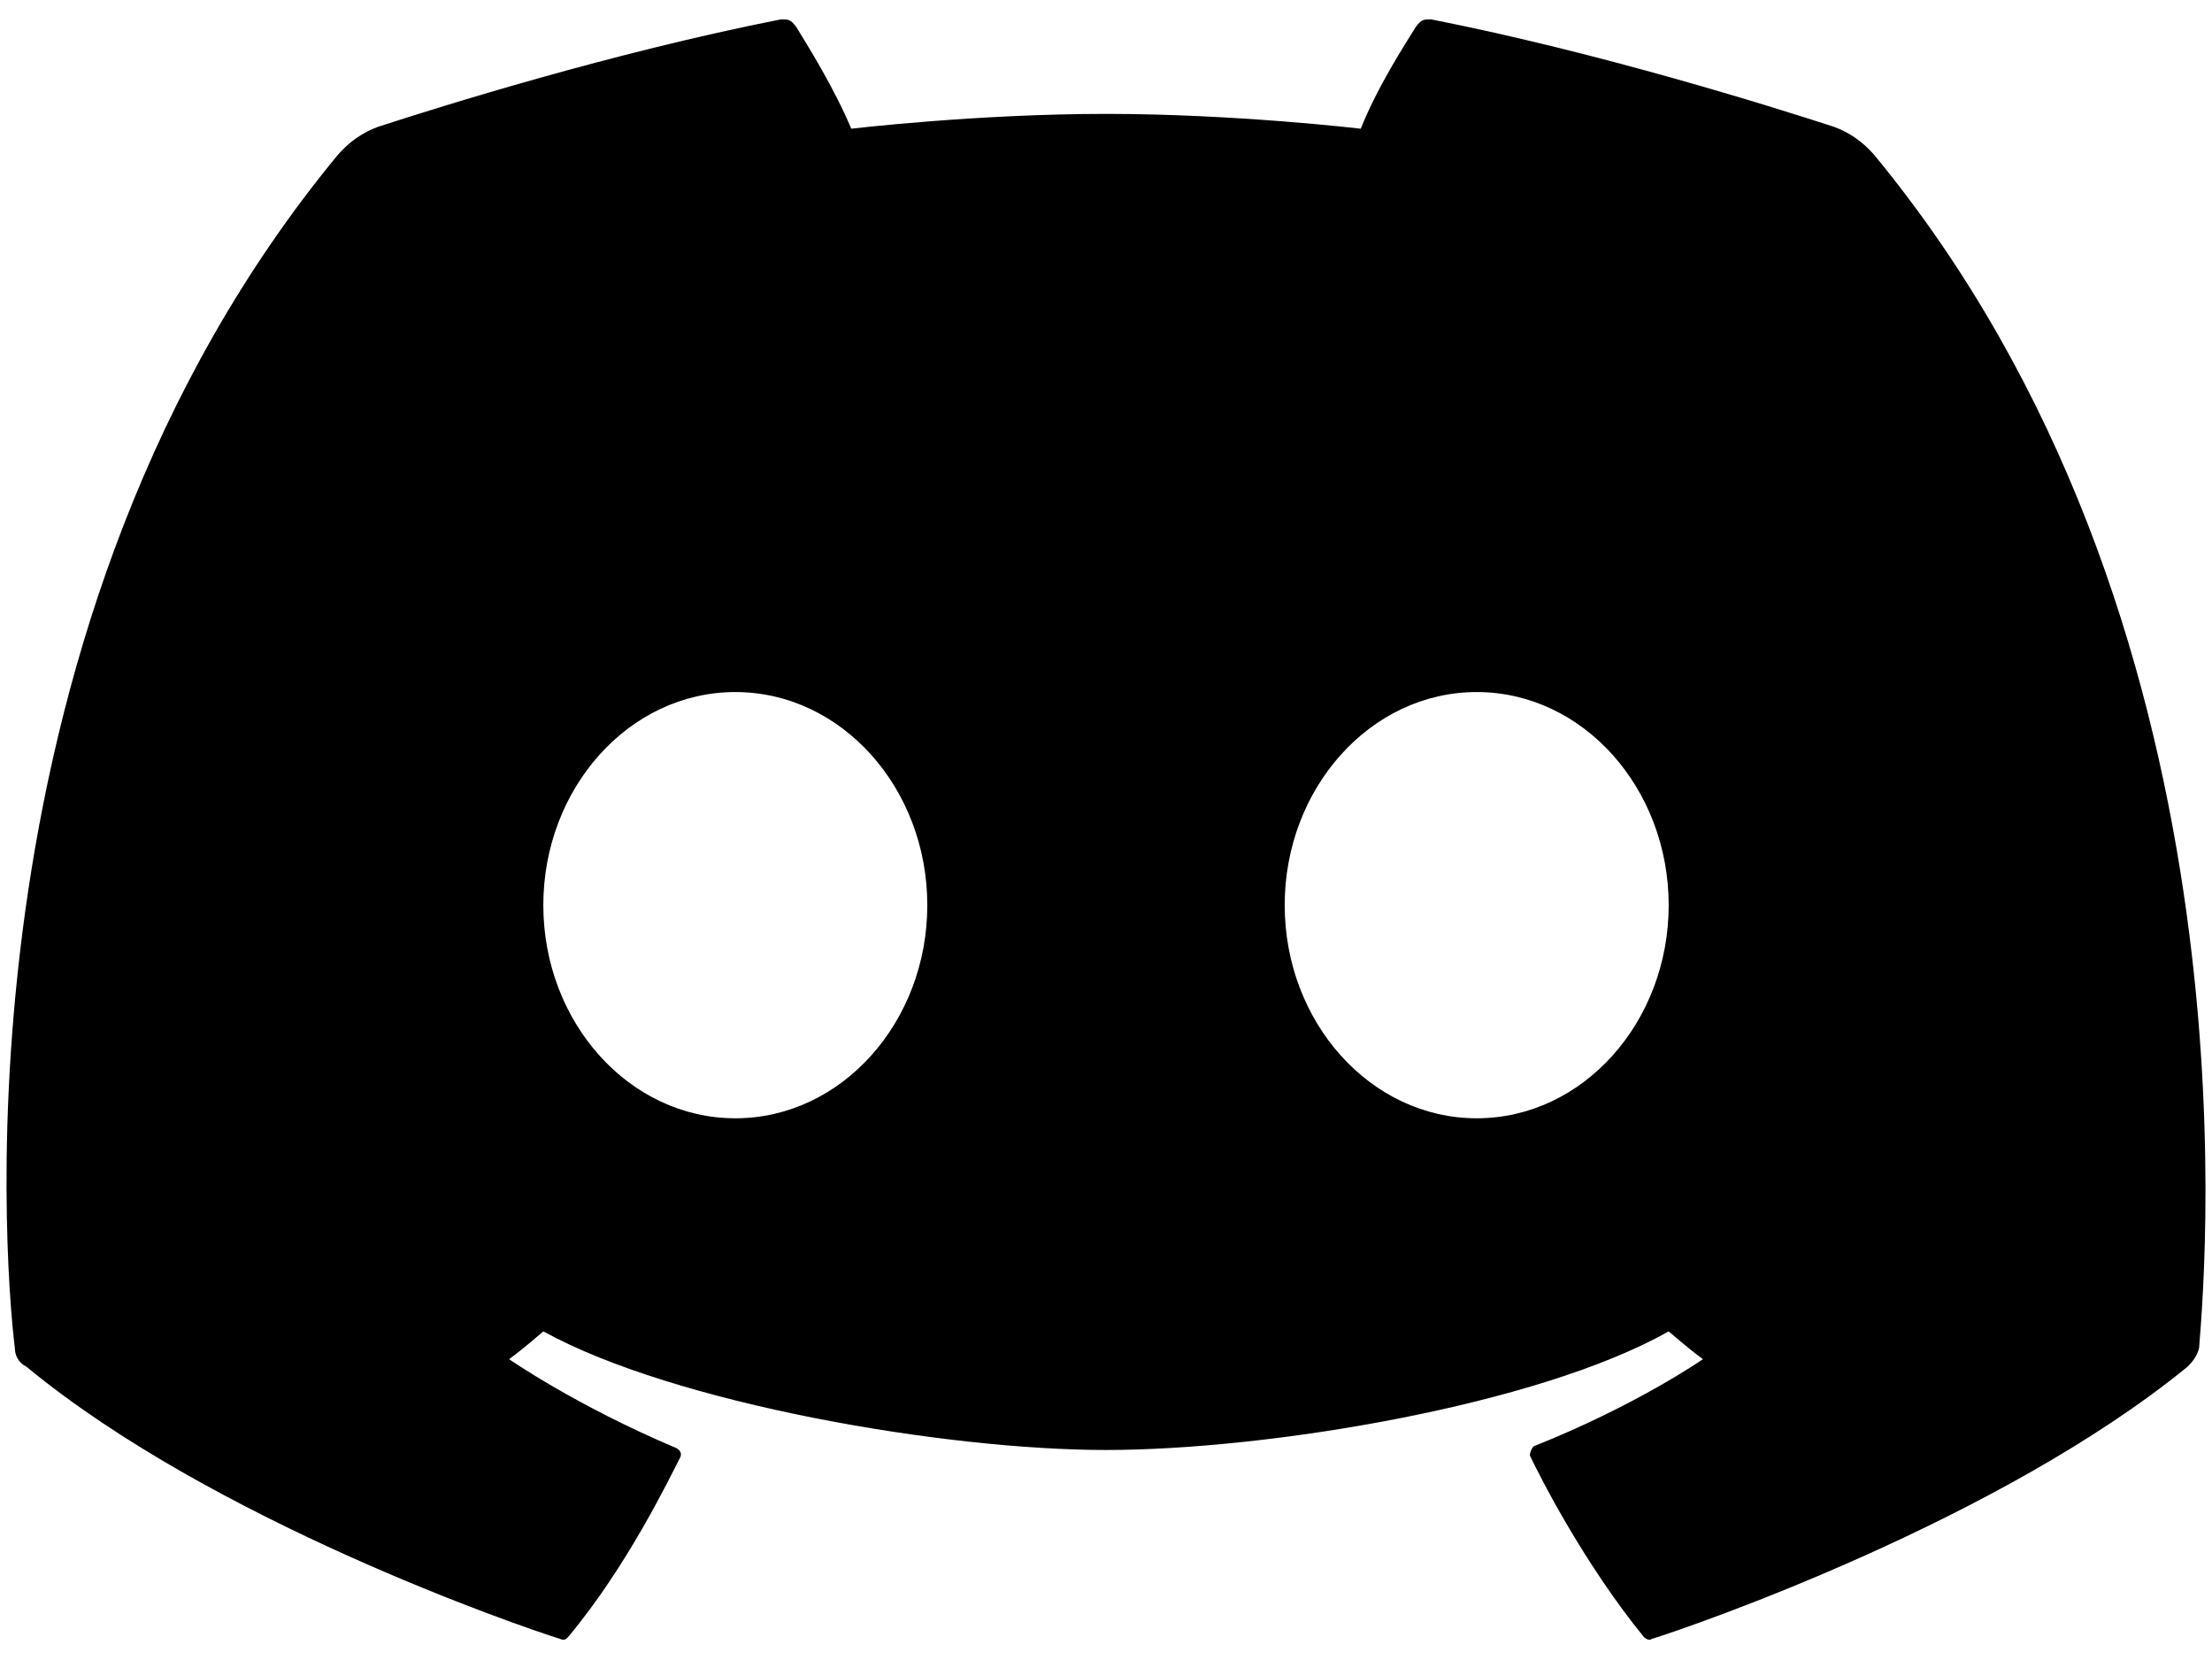
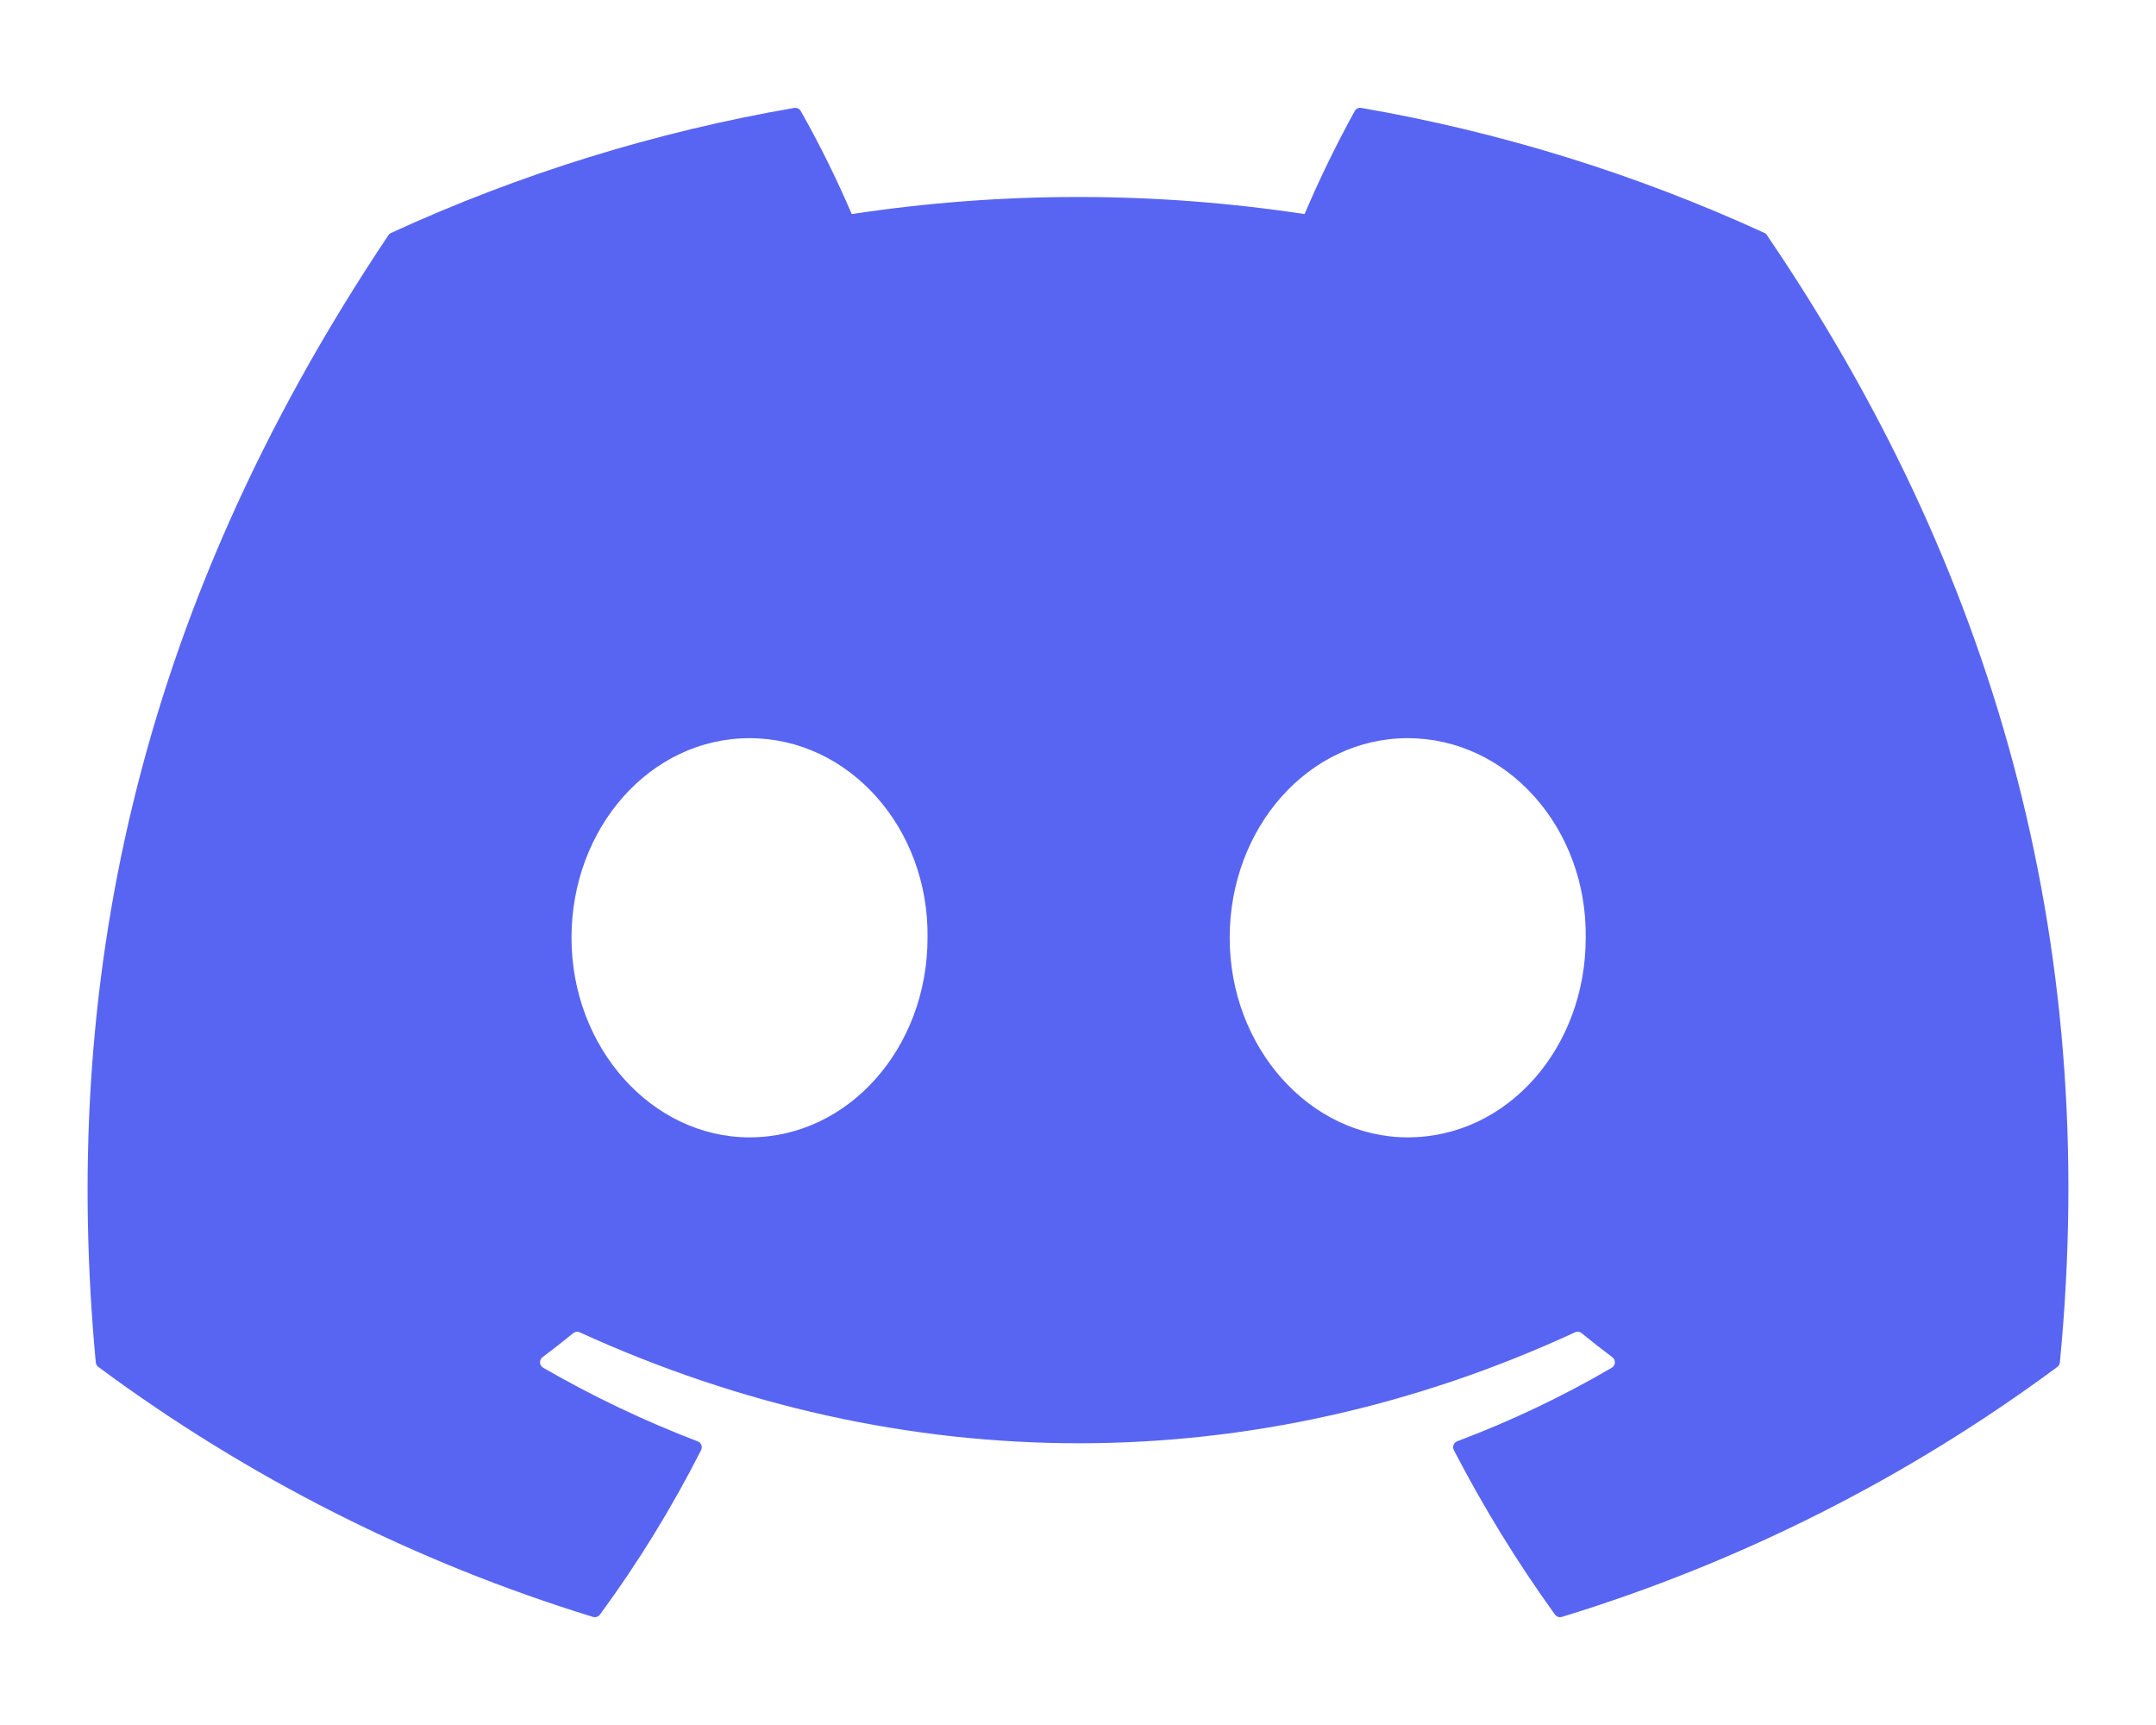
- <svg xmlns="http://www.w3.org/2000/svg" width="56" height="42" viewBox="0 0 56 42" fill="currentColor" class="_cardIcon_mhdxw_48">
-   <path d="M47.443 3.915C47.154 3.586 46.817 3.352 46.432 3.211C44.844 2.695 40.513 1.335 36.23 0.49C36.037 0.49 35.989 0.49 35.845 0.678C35.556 1.147 34.882 2.179 34.449 3.258C34.449 3.258 31.273 2.883 28 2.883C24.728 2.883 21.551 3.258 21.551 3.258C21.118 2.226 20.444 1.147 20.156 0.678C20.011 0.49 19.963 0.49 19.771 0.49C15.487 1.335 11.156 2.695 9.568 3.211C9.183 3.352 8.846 3.586 8.557 3.915C-1.164 15.69 0.087 31.78 0.376 34.126C0.376 34.313 0.472 34.501 0.665 34.595C5.381 38.489 13.129 41.162 14.188 41.491C14.284 41.538 14.332 41.491 14.38 41.444C15.872 39.661 16.931 37.456 17.22 36.894C17.268 36.8 17.22 36.706 17.124 36.659C14.573 35.58 12.889 34.407 12.889 34.407C13.274 34.126 13.755 33.703 13.755 33.703C17.076 35.533 23.909 36.706 28 36.706C32.091 36.706 38.925 35.58 42.245 33.703C42.245 33.703 42.727 34.126 43.112 34.407C43.112 34.407 41.427 35.58 38.828 36.612C38.78 36.659 38.732 36.753 38.732 36.847C39.021 37.456 40.128 39.614 41.62 41.444C41.668 41.491 41.764 41.538 41.812 41.491C42.871 41.162 50.619 38.489 55.384 34.595C55.528 34.454 55.624 34.313 55.673 34.126C55.865 31.78 57.164 15.69 47.443 3.915ZM18.616 28.309C15.921 28.309 13.755 25.869 13.755 22.914C13.755 19.959 15.921 17.519 18.616 17.519C21.311 17.519 23.476 19.959 23.476 22.914C23.476 25.869 21.311 28.309 18.616 28.309ZM37.385 28.309C34.69 28.309 32.524 25.869 32.524 22.914C32.524 19.959 34.69 17.519 37.385 17.519C40.08 17.519 42.245 19.959 42.245 22.914C42.245 25.869 40.08 28.309 37.385 28.309Z" fill="currentColor" />
+ <svg xmlns="http://www.w3.org/2000/svg" class="w-[51px] h-[51px]" viewBox="0 0 640 512">
+   <path fill="#5865F2" d="M524.531,69.836a1.5,1.5,0,0,0-.764-.7A485.065,485.065,0,0,0,404.081,32.03a1.816,1.816,0,0,0-1.923.91,337.461,337.461,0,0,0-14.9,30.6,447.848,447.848,0,0,0-134.426,0,309.541,309.541,0,0,0-15.135-30.6,1.89,1.89,0,0,0-1.924-.91A483.689,483.689,0,0,0,116.085,69.137a1.712,1.712,0,0,0-.788.676C39.068,183.651,18.186,294.69,28.43,404.354a2.016,2.016,0,0,0,.765,1.375A487.666,487.666,0,0,0,176.02,479.918a1.9,1.9,0,0,0,2.063-.676A348.2,348.2,0,0,0,208.12,430.4a1.86,1.86,0,0,0-1.019-2.588,321.173,321.173,0,0,1-45.868-21.853,1.885,1.885,0,0,1-.185-3.126c3.082-2.309,6.166-4.711,9.109-7.137a1.819,1.819,0,0,1,1.9-.256c96.229,43.917,200.41,43.917,295.5,0a1.812,1.812,0,0,1,1.924.233c2.944,2.426,6.027,4.851,9.132,7.16a1.884,1.884,0,0,1-.162,3.126,301.407,301.407,0,0,1-45.89,21.83,1.875,1.875,0,0,0-1,2.611,391.055,391.055,0,0,0,30.014,48.815,1.864,1.864,0,0,0,2.063.7A486.048,486.048,0,0,0,610.7,405.729a1.882,1.882,0,0,0,.765-1.352C623.729,277.594,590.933,167.465,524.531,69.836ZM222.491,337.58c-28.972,0-52.844-26.587-52.844-59.239S193.056,219.1,222.491,219.1c29.665,0,53.306,26.82,52.843,59.239C275.334,310.993,251.924,337.58,222.491,337.58Zm195.38,0c-28.971,0-52.843-26.587-52.843-59.239S388.437,219.1,417.871,219.1c29.667,0,53.307,26.82,52.844,59.239C470.715,310.993,447.538,337.58,417.871,337.58Z" />
</svg>
